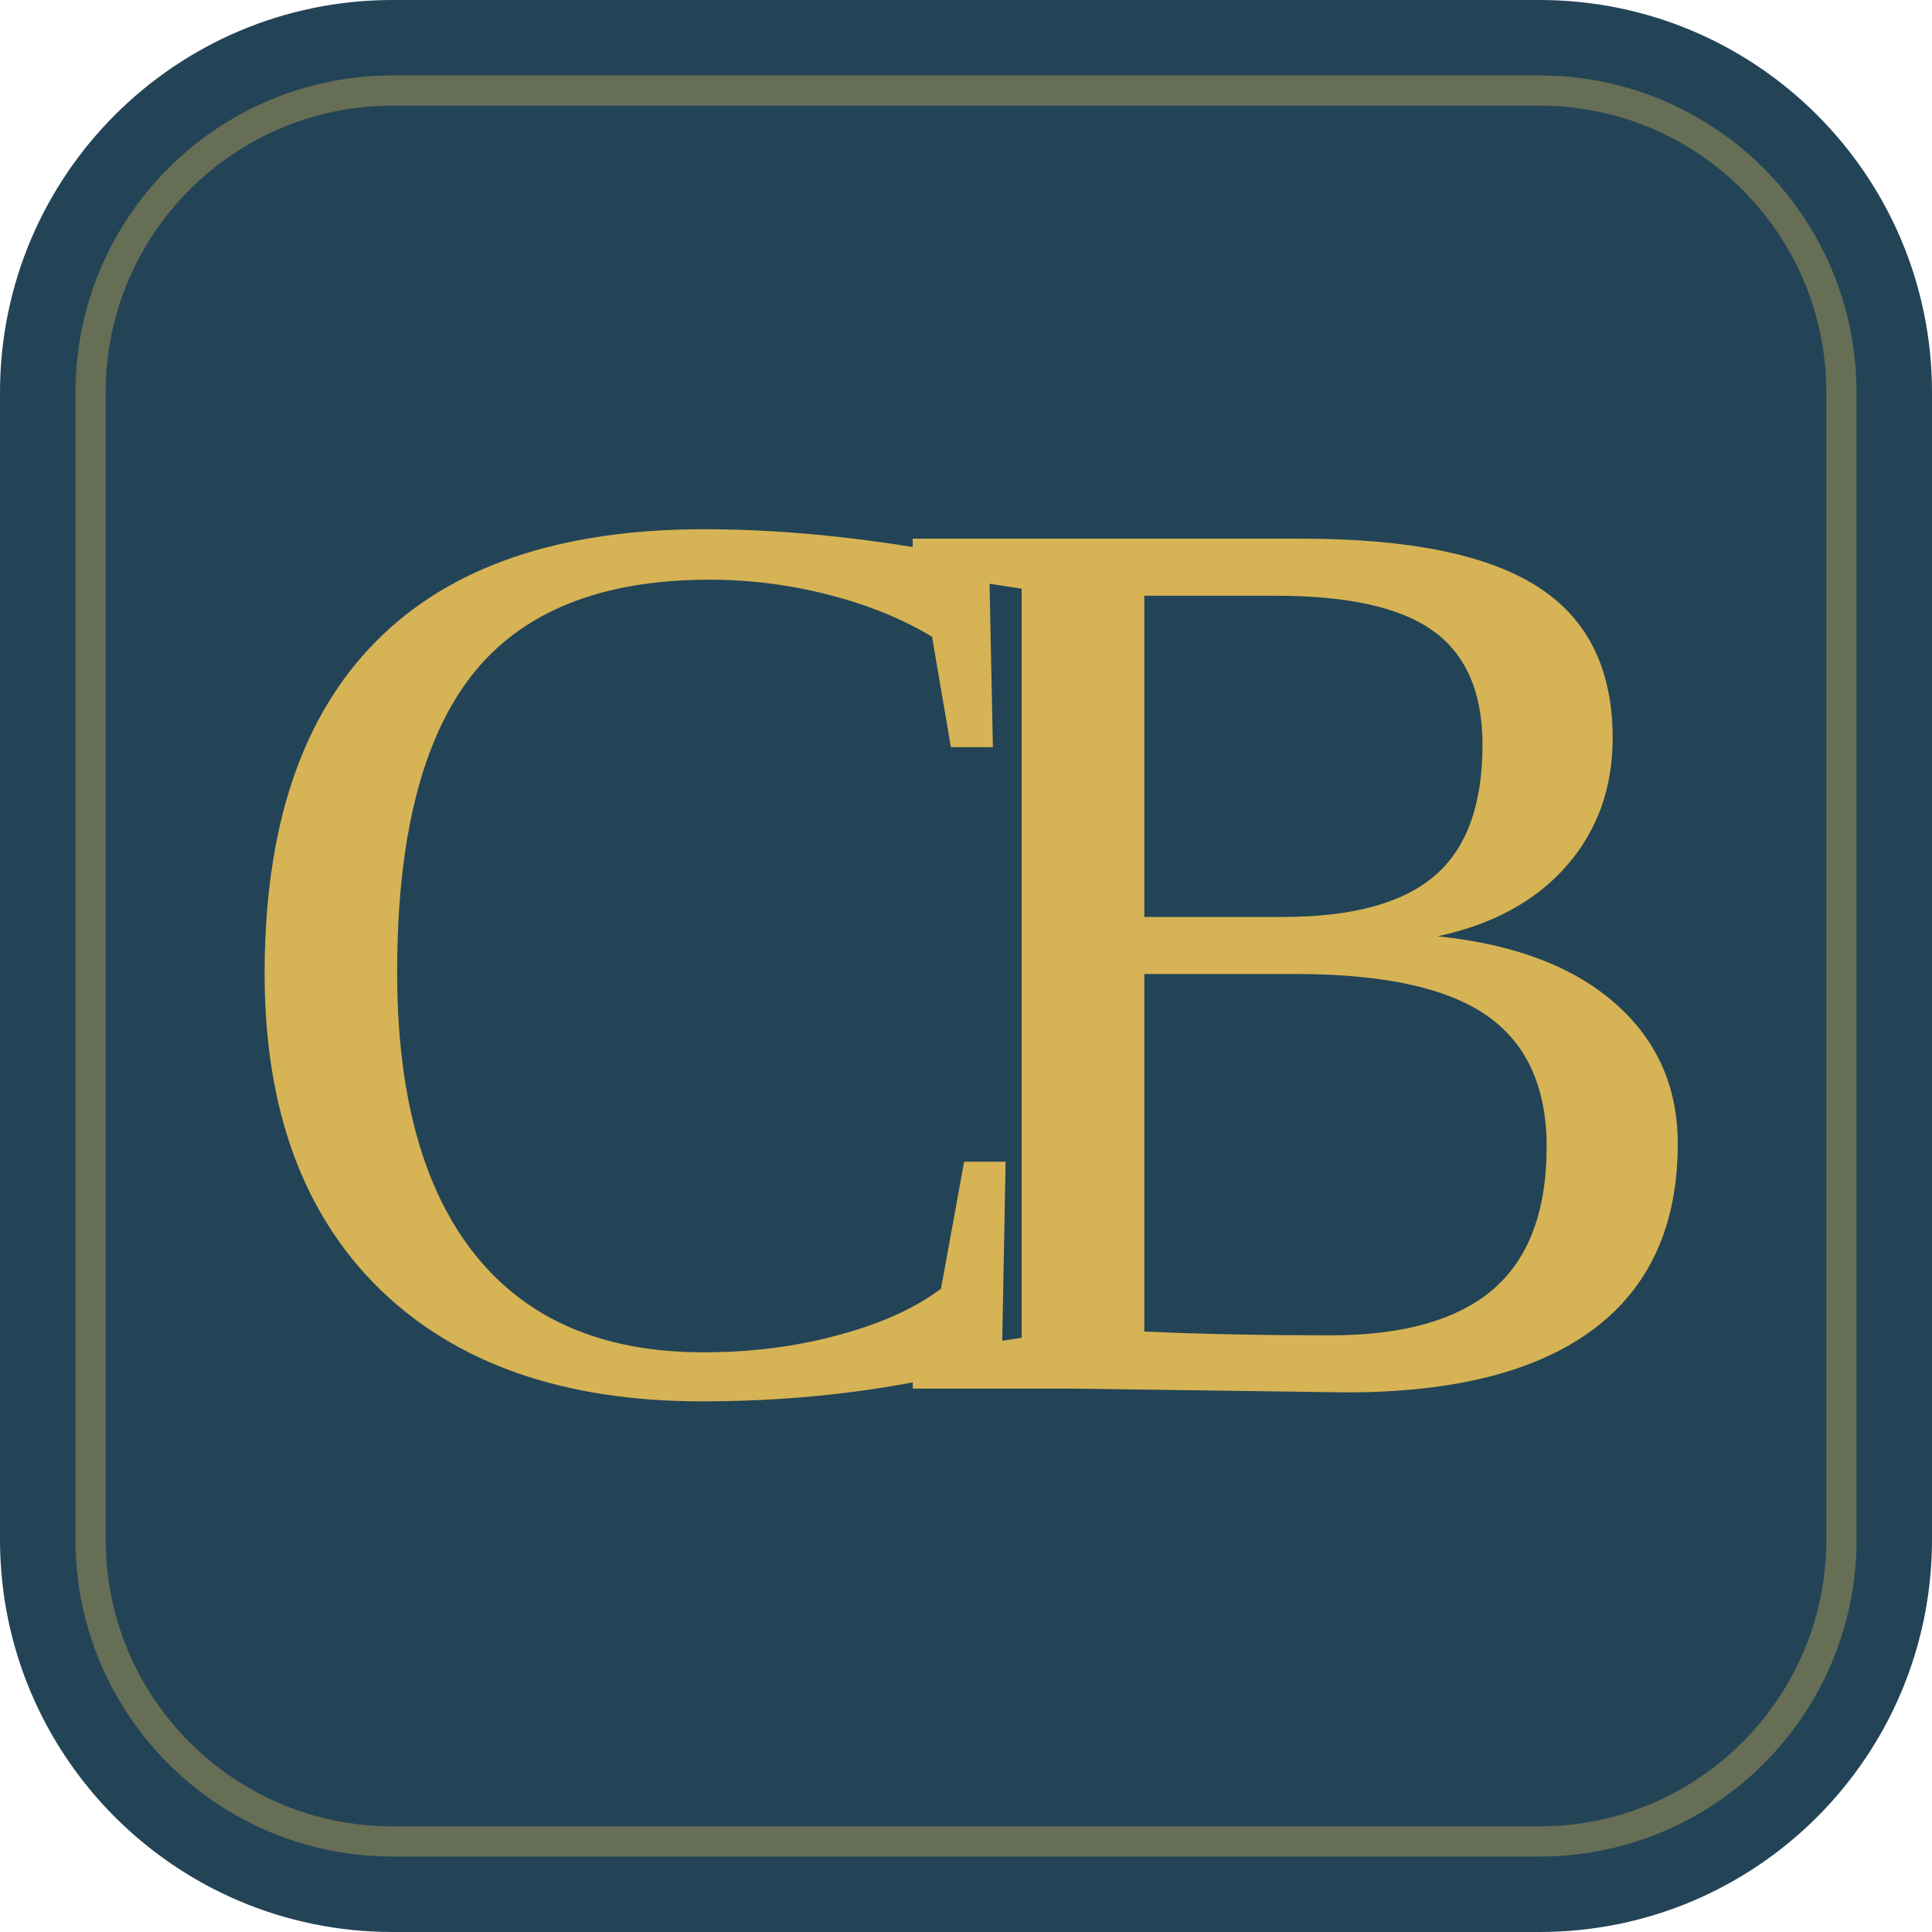
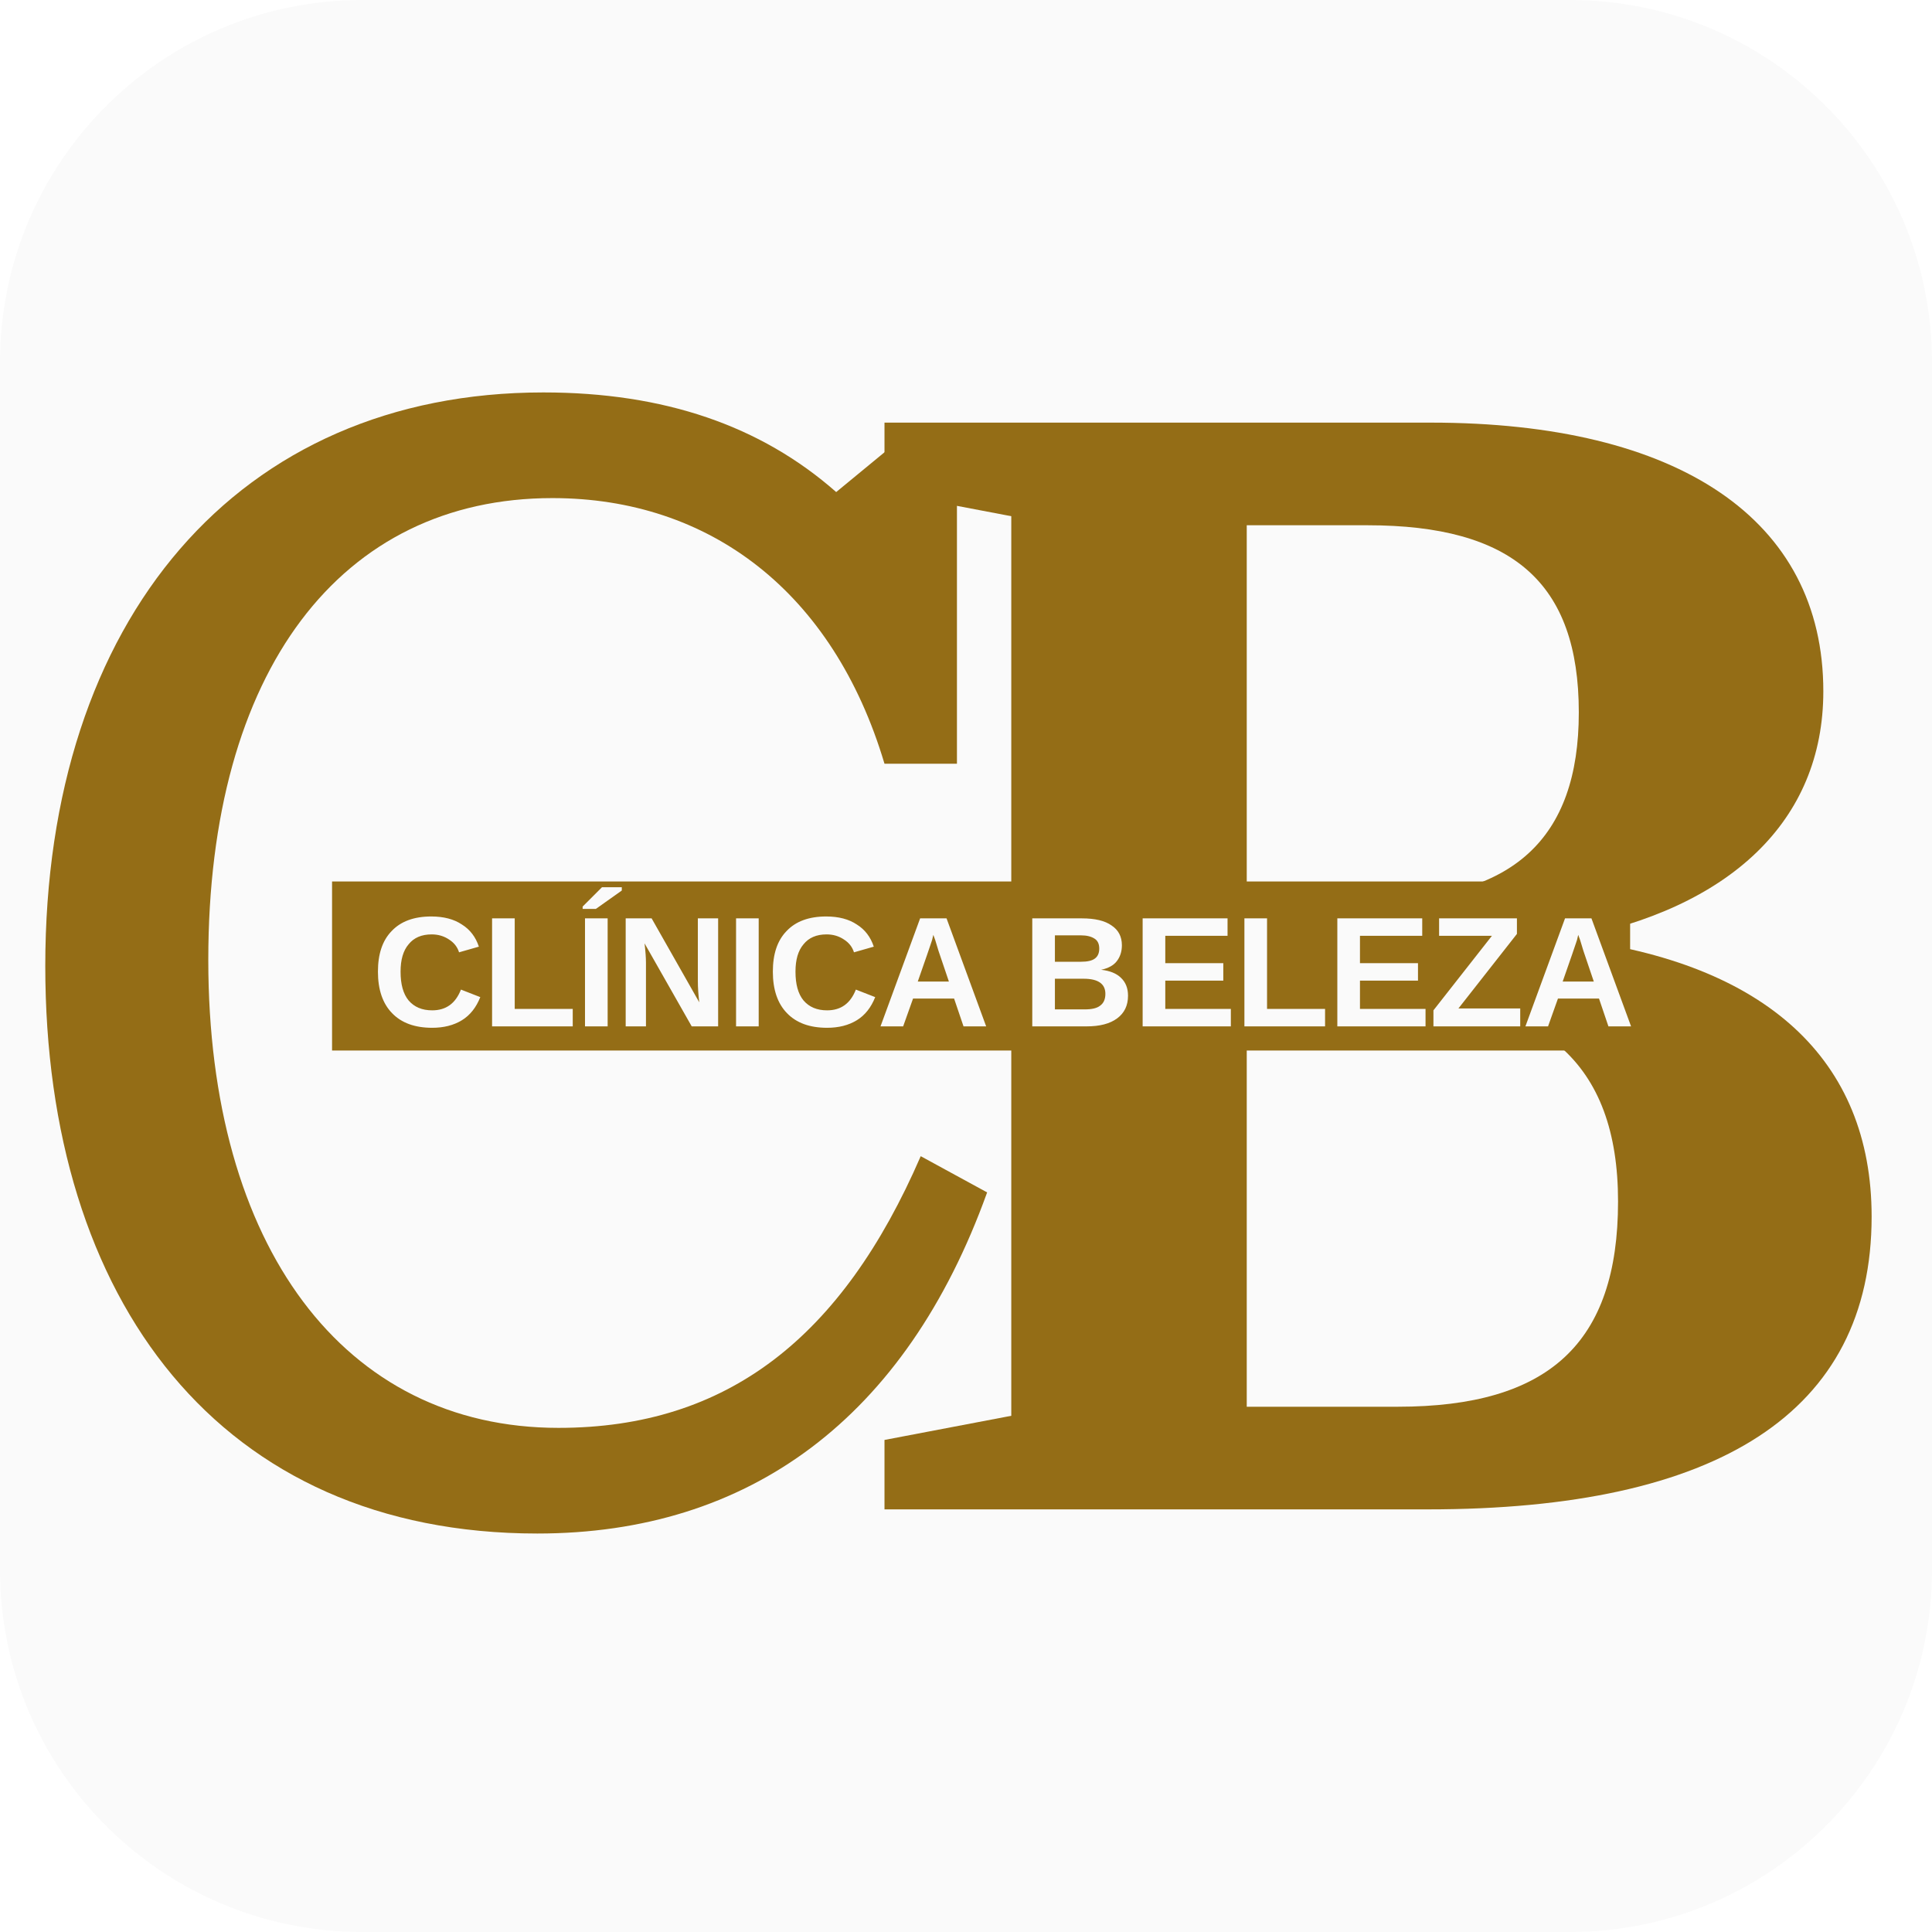
<svg xmlns="http://www.w3.org/2000/svg" viewBox="0 0 64 64">
-   <rect width="64" height="64" rx="13" fill="#234457" />
-   <rect x="3" y="3" width="58" height="58" rx="10" fill="none" stroke="#d6b354" stroke-opacity=".38" />
-   <text x="7" y="46" font-family="Georgia, 'Times New Roman', serif" font-size="43" fill="#d6b354">C</text>
-   <text x="29" y="46" font-family="Georgia, 'Times New Roman', serif" font-size="43" fill="#d6b354">B</text>
+   <rect width="64" height="64" rx="12" fill="#fafafa" />
+   <path fill="#946d16" d="M31.7 14.9v10.4h-2.4c-1.7-5.7-5.8-8.8-11-8.8-7 0-11.4 5.7-11.4 15.3 0 9.5 4.5 15.5 11.6 15.5 5.6 0 9.4-3 12-9l2.2 1.2C30 47 24.8 50.8 17.8 50.8 7.3 50.8 1.5 43.1 1.5 32c0-11.5 6.4-19 16.5-19 4 0 7.2 1.1 9.7 3.3l1.7-1.4h2.3Z" />
+   <path fill="#946d16" d="M29.3 14h18.1c8.2 0 13 3.2 13 8.9 0 4.3-3.1 7.2-8.4 8.2 6.5.8 10 4 10 9.2 0 6.5-5.1 9.7-14.7 9.7h-18v-2.3l4.2-.8V17.1l-4.2-.8V14Zm12 15.8h4.2c4.6 0 6.8-2 6.8-6.2 0-4.3-2.2-6.2-7-6.2h-4v12.4Zm0 16.8h5c5 0 7.3-2.1 7.3-6.8 0-4.6-2.5-6.8-7.8-6.8h-4.5v13.6Z" />
+   <path fill="#946d16" d="M11 29.2h43v5.6H11z" />
+   <text x="12.3" y="34" font-family="Arial, sans-serif" font-size="5.2" font-weight="600" letter-spacing="-.1" fill="#fafafa">CLÍNICA BELEZA</text>
</svg>
